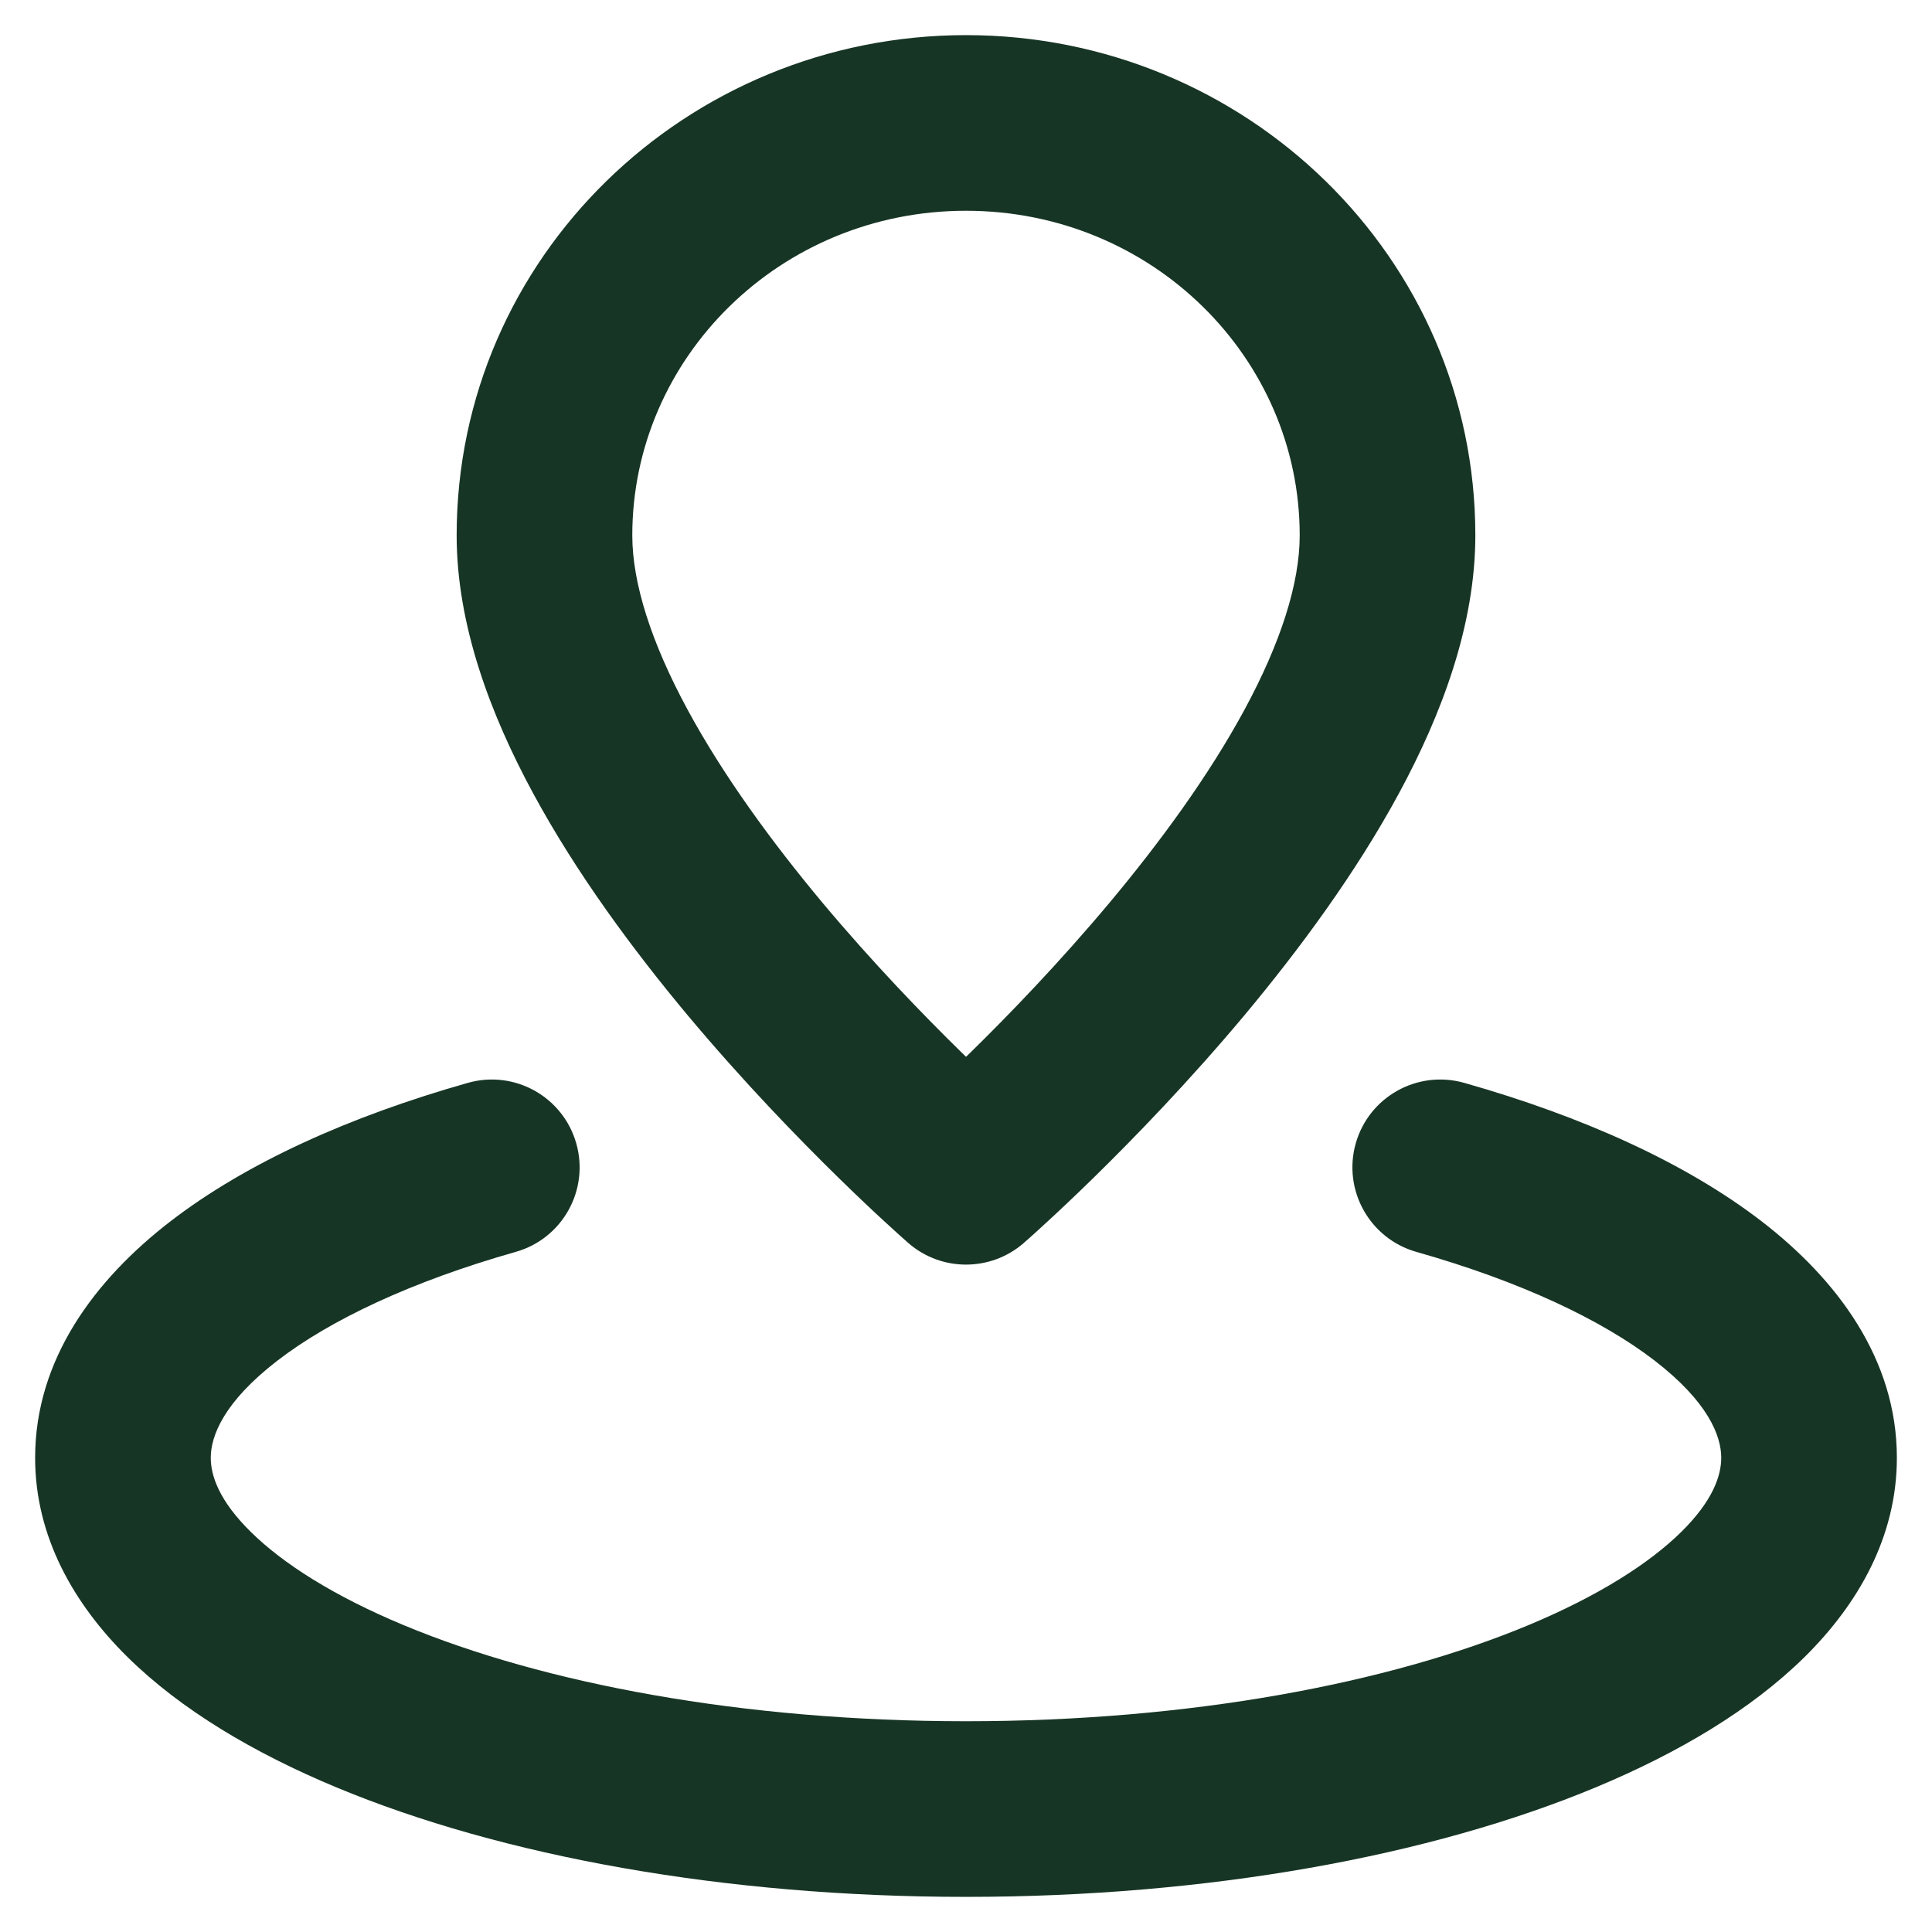
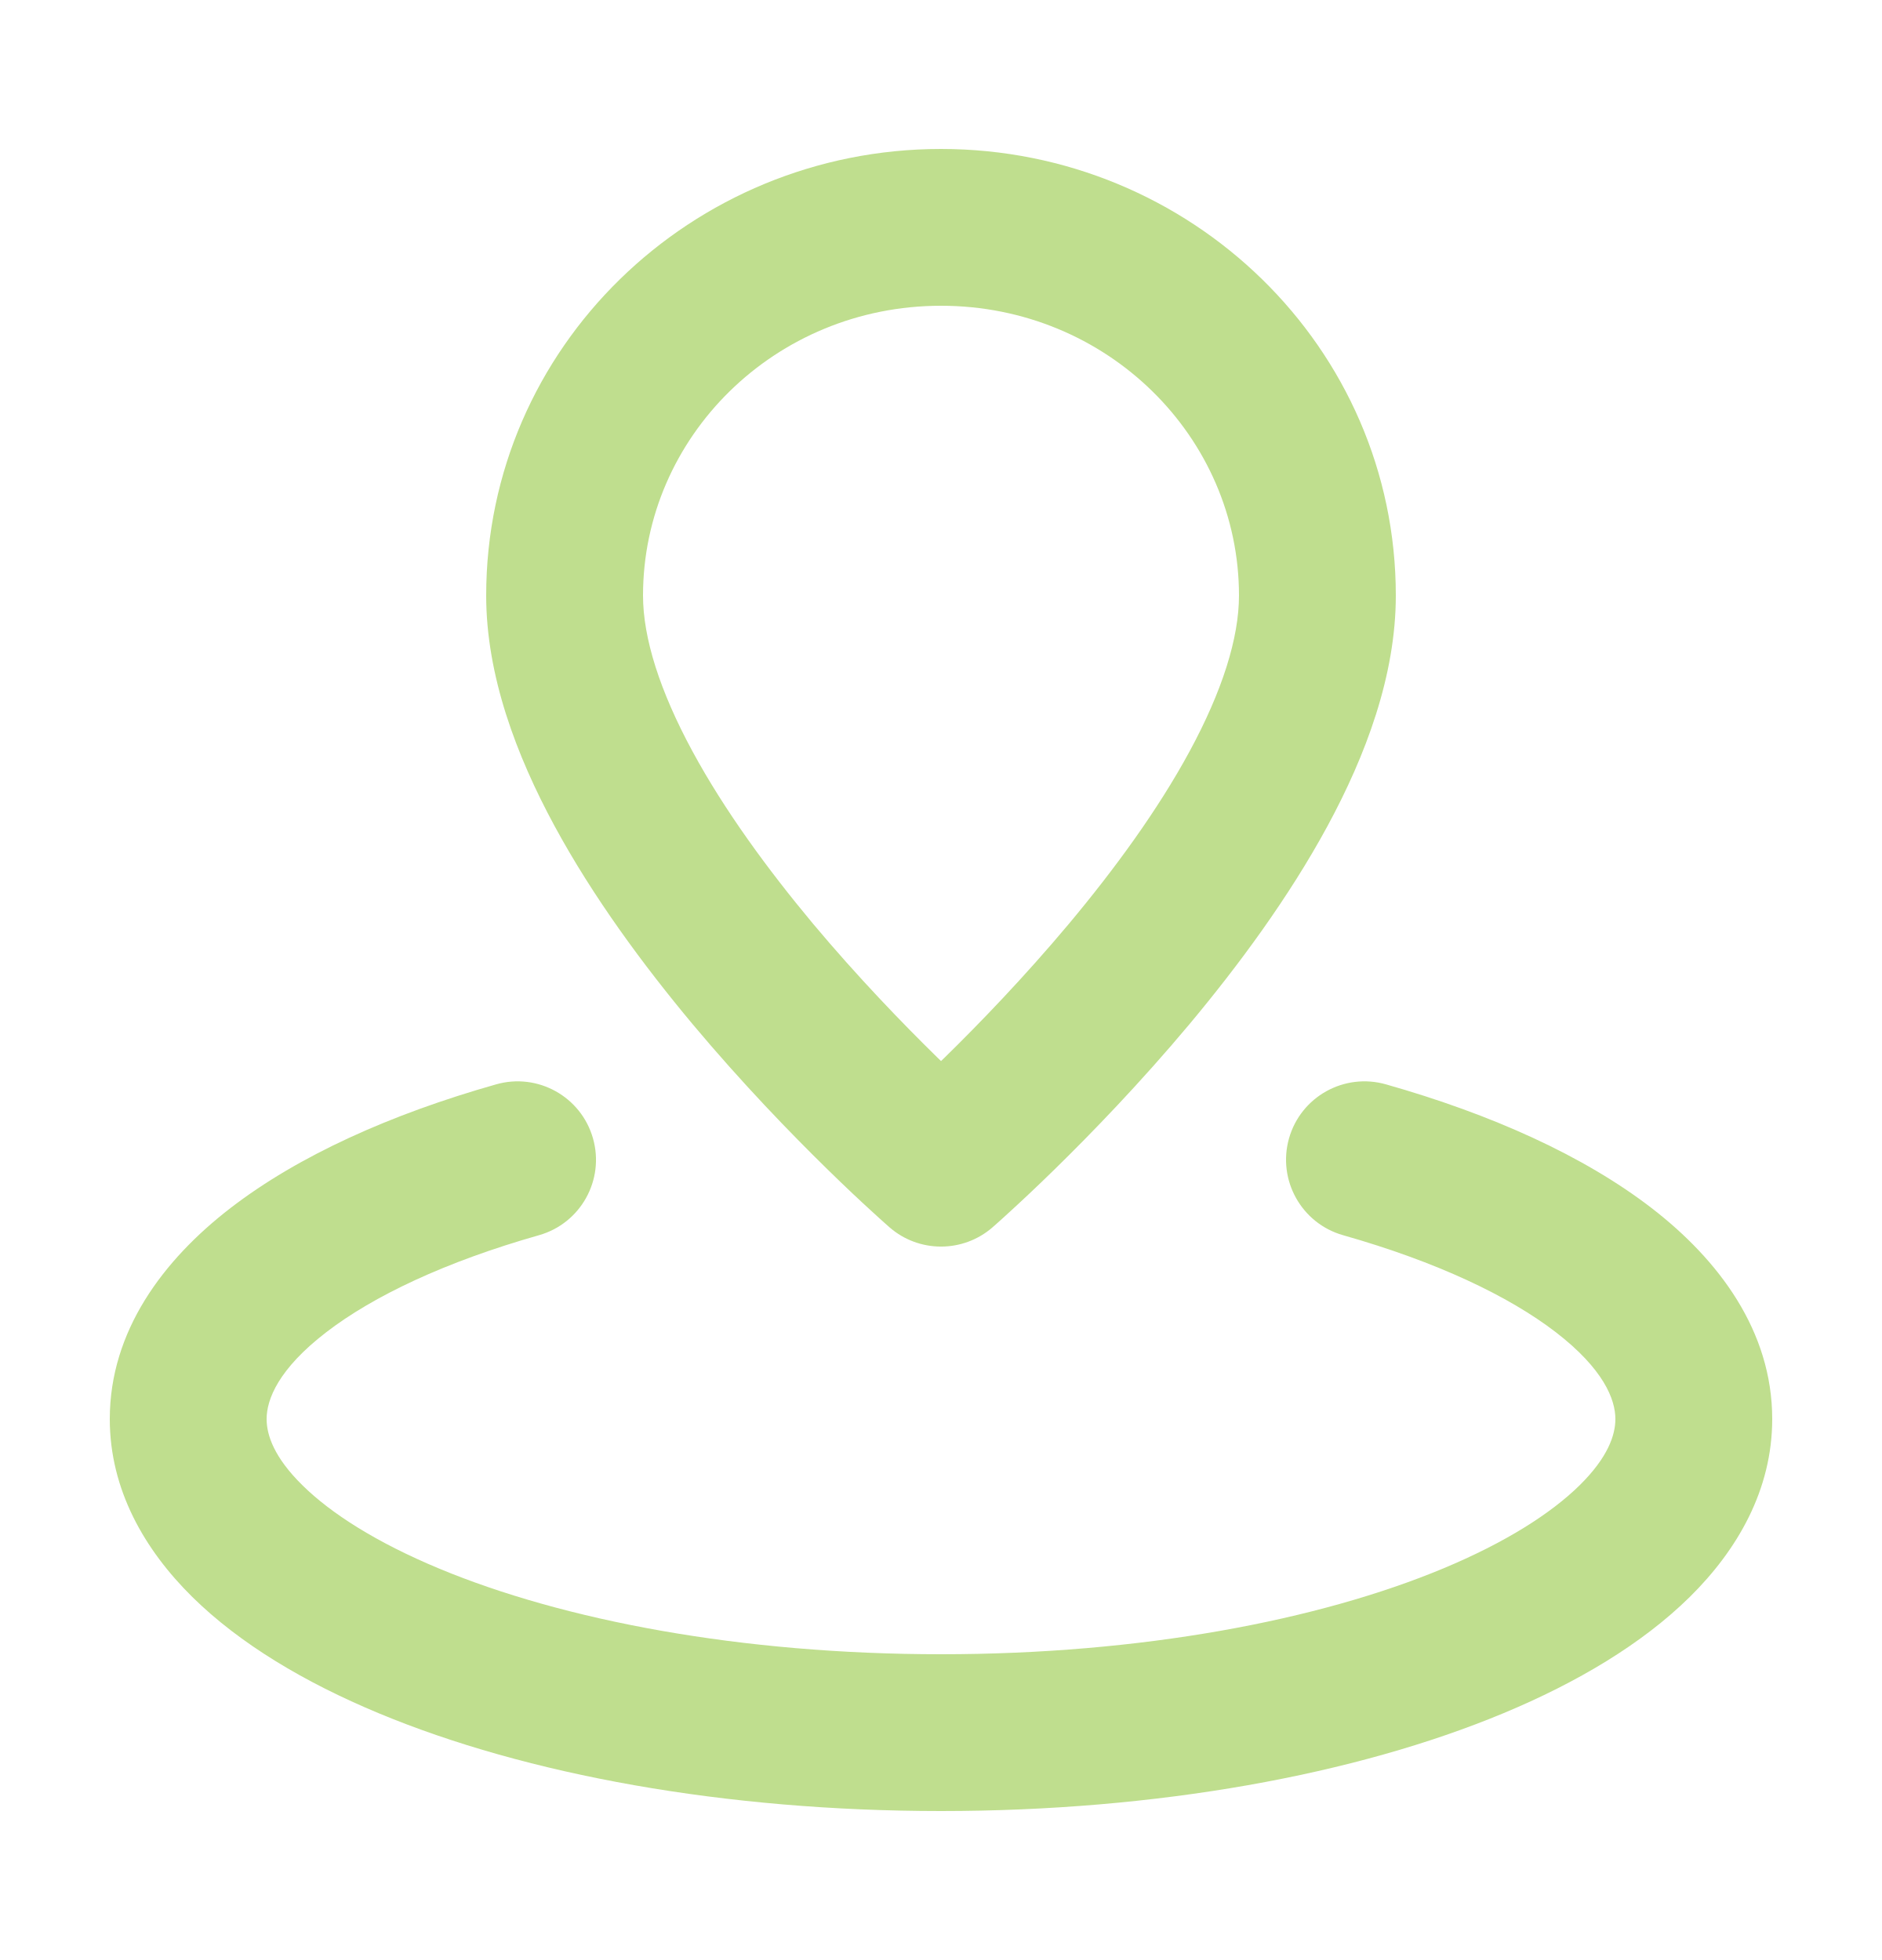
- <svg xmlns="http://www.w3.org/2000/svg" width="22" height="22" viewBox="0 0 22 22" fill="none">
-   <path d="M11 13.4L10.344 14.155C10.72 14.482 11.28 14.482 11.657 14.155L11 13.4ZM5.874 14.255C6.405 14.104 6.713 13.551 6.562 13.02C6.411 12.488 5.858 12.18 5.327 12.331L5.874 14.255ZM16.674 12.331C16.142 12.18 15.589 12.488 15.438 13.02C15.288 13.551 15.596 14.104 16.127 14.255L16.674 12.331ZM14.8 6.096C14.8 6.641 14.585 7.317 14.171 8.082C13.764 8.834 13.209 9.592 12.633 10.281C12.06 10.965 11.485 11.56 11.051 11.985C10.835 12.196 10.655 12.364 10.531 12.478C10.469 12.534 10.421 12.578 10.389 12.606C10.373 12.62 10.361 12.631 10.354 12.638C10.35 12.641 10.347 12.643 10.345 12.645C10.345 12.645 10.344 12.646 10.344 12.646C10.344 12.646 10.344 12.646 10.344 12.646C10.344 12.646 10.344 12.646 10.344 12.646C10.344 12.646 10.344 12.646 11 13.4C11.657 14.155 11.657 14.155 11.657 14.155C11.657 14.155 11.657 14.155 11.657 14.154C11.658 14.154 11.658 14.154 11.659 14.153C11.659 14.152 11.661 14.151 11.662 14.15C11.665 14.147 11.669 14.144 11.675 14.139C11.685 14.13 11.7 14.116 11.72 14.099C11.758 14.065 11.813 14.016 11.882 13.952C12.02 13.826 12.216 13.643 12.45 13.414C12.916 12.958 13.54 12.314 14.168 11.564C14.792 10.817 15.437 9.945 15.93 9.034C16.416 8.136 16.8 7.117 16.8 6.096H14.8ZM11 13.4C11.657 12.646 11.657 12.646 11.657 12.646C11.657 12.646 11.657 12.646 11.657 12.646C11.657 12.646 11.657 12.646 11.657 12.646C11.657 12.646 11.656 12.645 11.655 12.645C11.654 12.643 11.651 12.641 11.647 12.638C11.64 12.631 11.628 12.62 11.612 12.606C11.58 12.578 11.532 12.534 11.47 12.478C11.345 12.364 11.166 12.196 10.95 11.985C10.516 11.56 9.94 10.965 9.367 10.281C8.792 9.592 8.237 8.834 7.83 8.082C7.416 7.317 7.2 6.641 7.2 6.096H5.2C5.2 7.117 5.585 8.136 6.071 9.034C6.564 9.945 7.209 10.817 7.833 11.564C8.461 12.314 9.085 12.958 9.551 13.414C9.785 13.643 9.98 13.826 10.119 13.952C10.188 14.016 10.243 14.065 10.281 14.099C10.3 14.116 10.315 14.13 10.326 14.139C10.331 14.144 10.335 14.147 10.338 14.15C10.34 14.151 10.341 14.152 10.342 14.153C10.343 14.154 10.343 14.154 10.343 14.154C10.344 14.155 10.344 14.155 10.344 14.155C10.344 14.155 10.344 14.155 11 13.4ZM7.2 6.096C7.2 4.076 8.881 2.4 11 2.4V0.4C7.818 0.4 5.2 2.93 5.2 6.096H7.2ZM11 2.4C13.12 2.4 14.8 4.076 14.8 6.096H16.8C16.8 2.93 14.183 0.4 11 0.4V2.4ZM19.6 16.6C19.6 16.804 19.505 17.089 19.144 17.445C18.779 17.804 18.2 18.174 17.404 18.506C15.816 19.168 13.552 19.6 11 19.6V21.6C13.75 21.6 16.287 21.138 18.173 20.352C19.114 19.96 19.941 19.468 20.548 18.87C21.158 18.268 21.6 17.501 21.6 16.6H19.6ZM11 19.6C8.448 19.6 6.185 19.168 4.597 18.506C3.8 18.174 3.221 17.804 2.857 17.445C2.495 17.089 2.4 16.804 2.4 16.6H0.4C0.4 17.501 0.843 18.268 1.453 18.87C2.06 19.468 2.887 19.96 3.828 20.352C5.714 21.138 8.25 21.6 11 21.6V19.6ZM2.4 16.6C2.4 16.349 2.551 15.962 3.16 15.493C3.759 15.032 4.679 14.594 5.874 14.255L5.327 12.331C3.986 12.711 2.807 13.24 1.939 13.909C1.082 14.57 0.4 15.476 0.4 16.6H2.4ZM16.127 14.255C17.322 14.594 18.242 15.032 18.841 15.493C19.449 15.962 19.6 16.349 19.6 16.6H21.6C21.6 15.476 20.919 14.57 20.062 13.909C19.194 13.24 18.014 12.711 16.674 12.331L16.127 14.255Z" fill="#173525" />
+ <svg xmlns="http://www.w3.org/2000/svg" width="24" height="25" viewBox="0 0 24 25" fill="none">
+   <path d="M12 14.9L11.344 15.655C11.72 15.982 12.28 15.982 12.657 15.655L12 14.9ZM6.874 15.755C7.405 15.604 7.713 15.051 7.562 14.52C7.411 13.988 6.858 13.68 6.327 13.831L6.874 15.755ZM17.674 13.831C17.142 13.68 16.589 13.988 16.438 14.52C16.288 15.051 16.596 15.604 17.127 15.755L17.674 13.831ZM15.8 7.596C15.8 8.141 15.585 8.817 15.171 9.582C14.764 10.334 14.209 11.092 13.633 11.781C13.06 12.465 12.485 13.06 12.051 13.485C11.835 13.696 11.655 13.864 11.531 13.978C11.469 14.034 11.421 14.078 11.389 14.106C11.373 14.12 11.361 14.131 11.354 14.138C11.35 14.141 11.347 14.143 11.345 14.145C11.345 14.145 11.344 14.146 11.344 14.146C11.344 14.146 11.344 14.146 11.344 14.146C11.344 14.146 11.344 14.146 11.344 14.146C11.344 14.146 11.344 14.146 12 14.9C12.657 15.655 12.657 15.655 12.657 15.655C12.657 15.655 12.657 15.655 12.657 15.654C12.658 15.654 12.658 15.654 12.659 15.653C12.659 15.652 12.661 15.651 12.662 15.65C12.665 15.647 12.669 15.644 12.675 15.639C12.685 15.63 12.7 15.616 12.72 15.599C12.758 15.565 12.813 15.516 12.882 15.452C13.02 15.326 13.216 15.143 13.45 14.914C13.916 14.458 14.54 13.814 15.168 13.064C15.792 12.317 16.437 11.445 16.93 10.534C17.416 9.636 17.8 8.617 17.8 7.596H15.8ZM12 14.9C12.657 14.146 12.657 14.146 12.657 14.146C12.657 14.146 12.657 14.146 12.657 14.146C12.657 14.146 12.657 14.146 12.657 14.146C12.657 14.146 12.656 14.145 12.655 14.145C12.654 14.143 12.651 14.141 12.647 14.138C12.64 14.131 12.628 14.12 12.612 14.106C12.58 14.078 12.532 14.034 12.47 13.978C12.345 13.864 12.166 13.696 11.95 13.485C11.516 13.06 10.94 12.465 10.367 11.781C9.792 11.092 9.237 10.334 8.83 9.582C8.416 8.817 8.2 8.141 8.2 7.596H6.2C6.2 8.617 6.585 9.636 7.071 10.534C7.564 11.445 8.209 12.317 8.833 13.064C9.461 13.814 10.085 14.458 10.551 14.914C10.785 15.143 10.98 15.326 11.119 15.452C11.188 15.516 11.243 15.565 11.281 15.599C11.3 15.616 11.315 15.63 11.326 15.639C11.331 15.644 11.335 15.647 11.338 15.65C11.34 15.651 11.341 15.652 11.342 15.653C11.343 15.654 11.343 15.654 11.343 15.654C11.344 15.655 11.344 15.655 11.344 15.655C11.344 15.655 11.344 15.655 12 14.9ZM8.2 7.596C8.2 5.576 9.881 3.9 12 3.9V1.9C8.818 1.9 6.2 4.43 6.2 7.596H8.2ZM12 3.9C14.12 3.9 15.8 5.576 15.8 7.596H17.8C17.8 4.43 15.183 1.9 12 1.9V3.9ZM20.6 18.1C20.6 18.304 20.505 18.589 20.144 18.945C19.779 19.304 19.2 19.674 18.404 20.006C16.816 20.668 14.552 21.1 12 21.1V23.1C14.75 23.1 17.287 22.638 19.173 21.852C20.114 21.46 20.941 20.968 21.548 20.37C22.158 19.768 22.6 19.001 22.6 18.1H20.6ZM12 21.1C9.448 21.1 7.185 20.668 5.597 20.006C4.8 19.674 4.221 19.304 3.857 18.945C3.495 18.589 3.4 18.304 3.4 18.1H1.4C1.4 19.001 1.843 19.768 2.453 20.37C3.06 20.968 3.887 21.46 4.828 21.852C6.714 22.638 9.25 23.1 12 23.1V21.1ZM3.4 18.1C3.4 17.849 3.551 17.462 4.16 16.993C4.759 16.532 5.679 16.094 6.874 15.755L6.327 13.831C4.986 14.211 3.807 14.74 2.939 15.409C2.082 16.07 1.4 16.977 1.4 18.1H3.4ZM17.127 15.755C18.322 16.094 19.242 16.532 19.841 16.993C20.449 17.462 20.6 17.849 20.6 18.1H22.6C22.6 16.977 21.919 16.07 21.062 15.409C20.194 14.74 19.014 14.211 17.674 13.831L17.127 15.755Z" fill="#BFDE8E" />
</svg>
